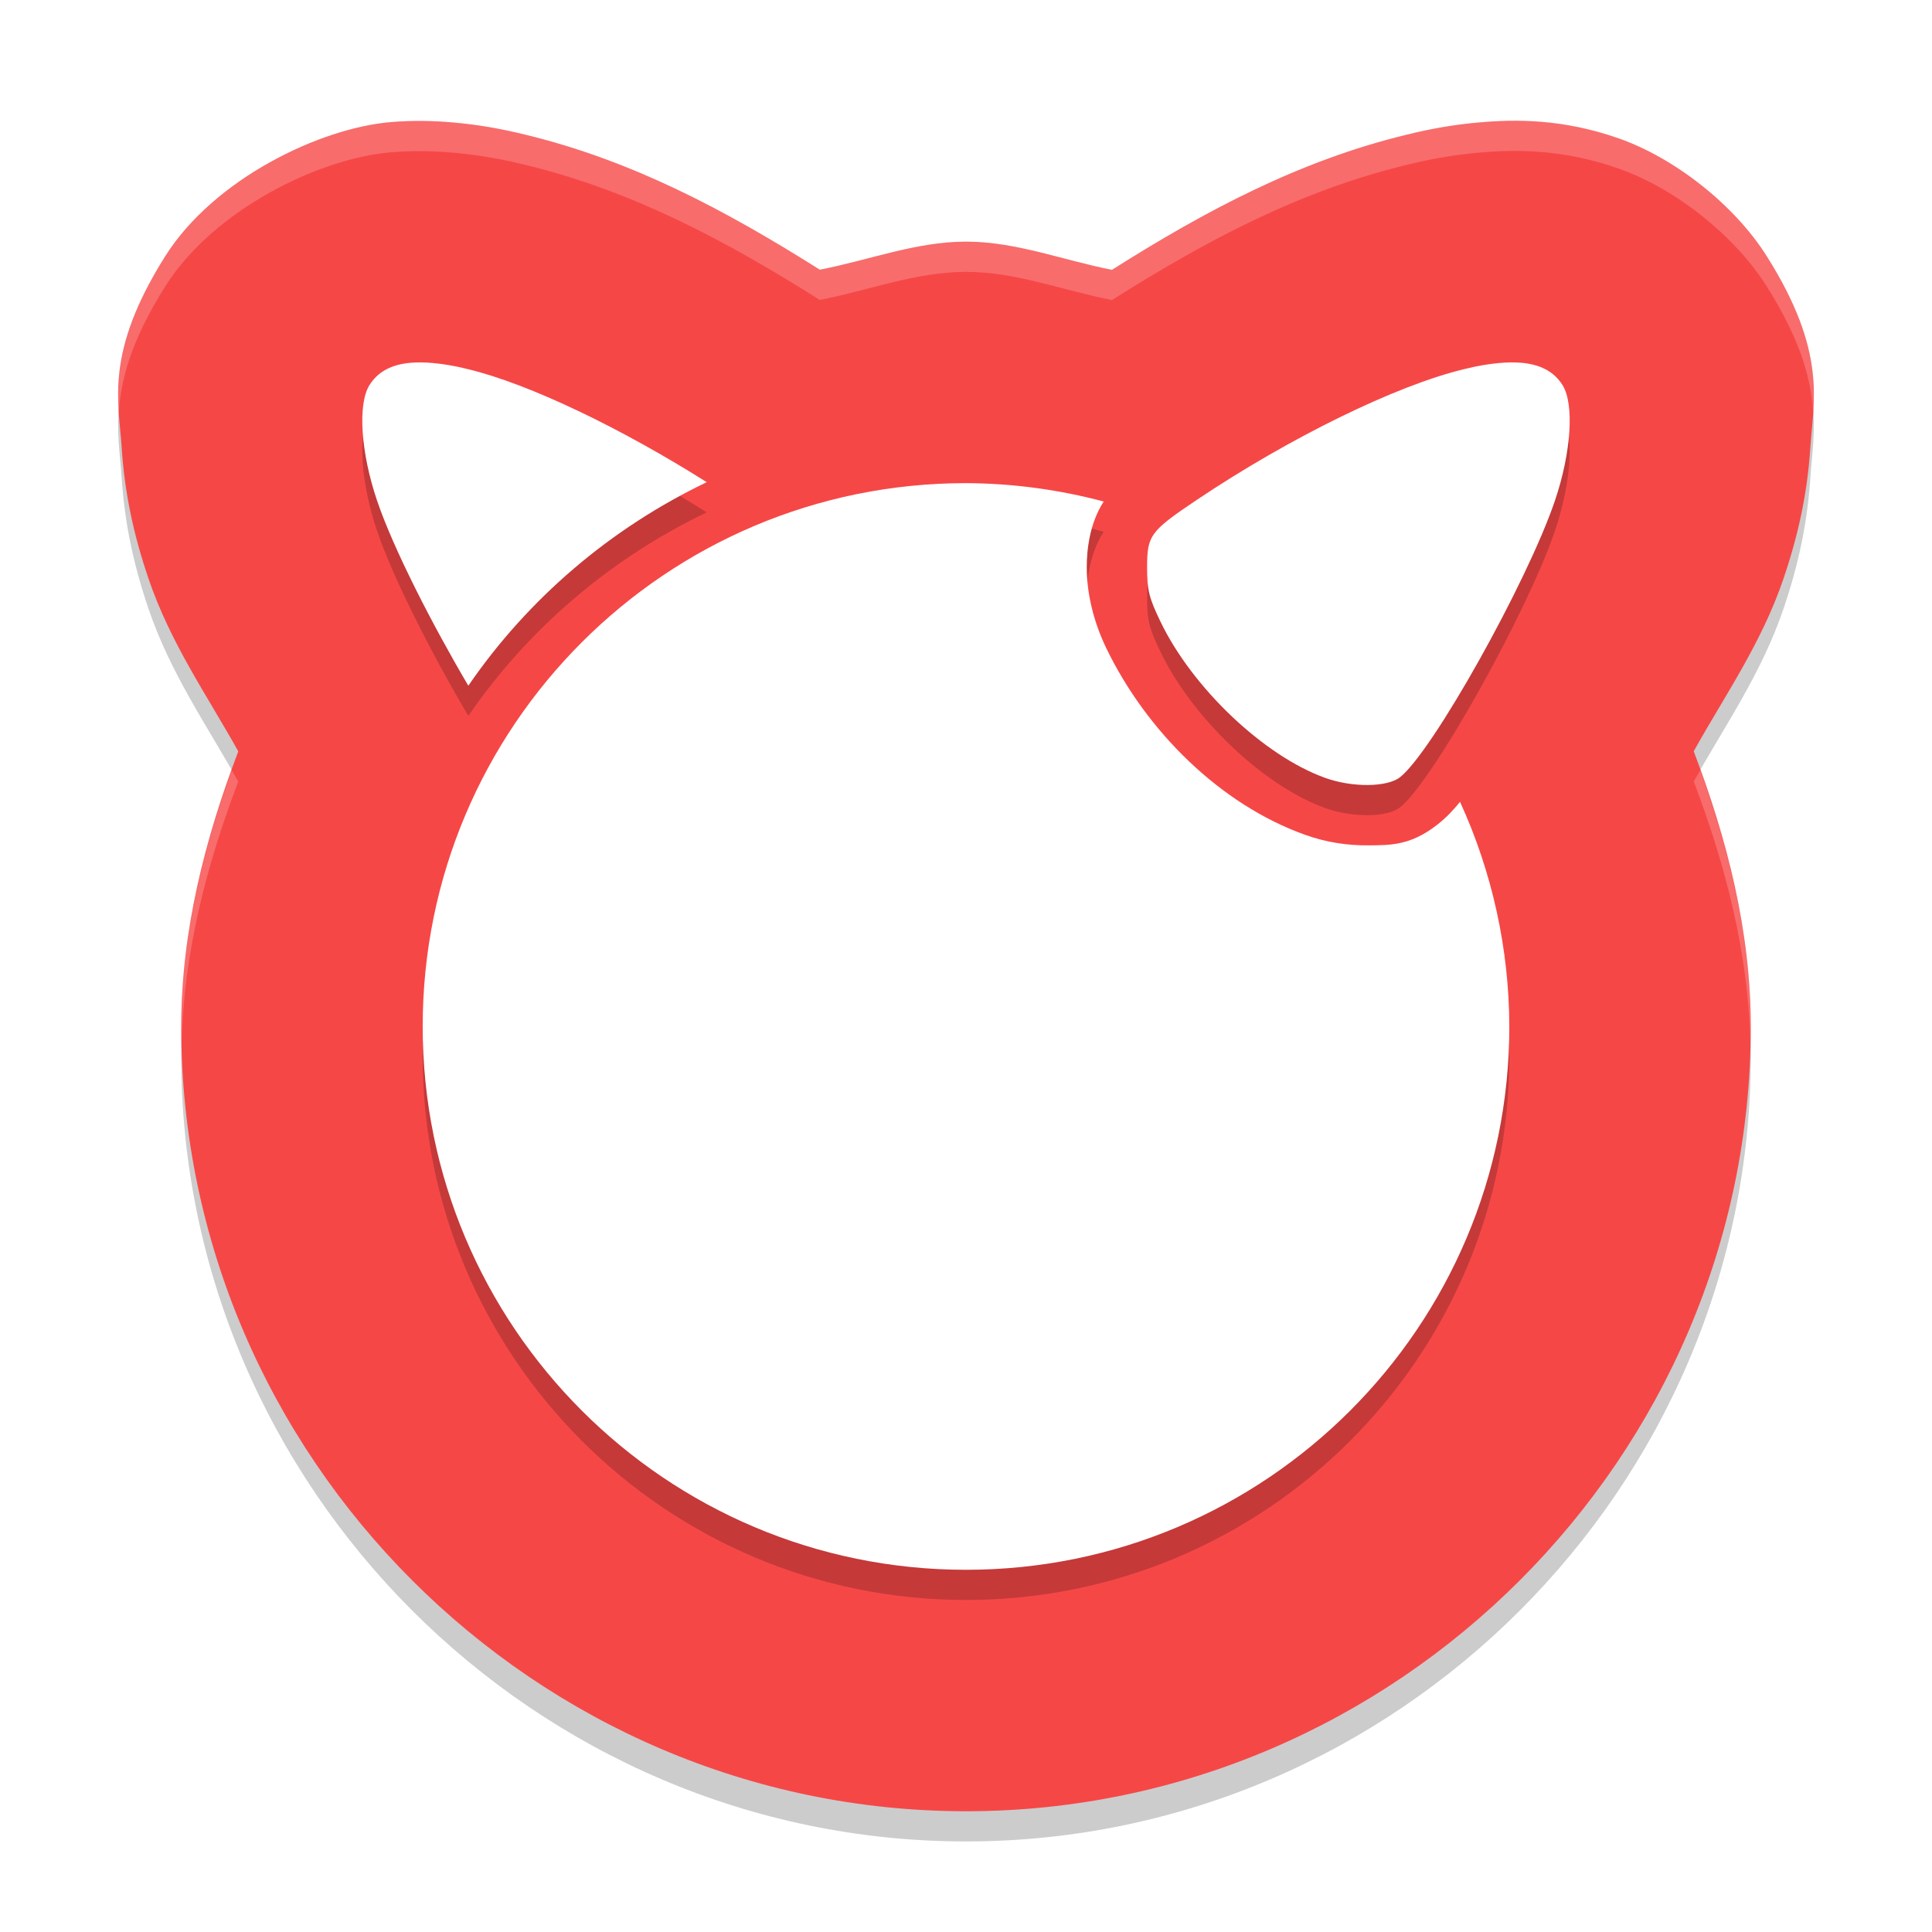
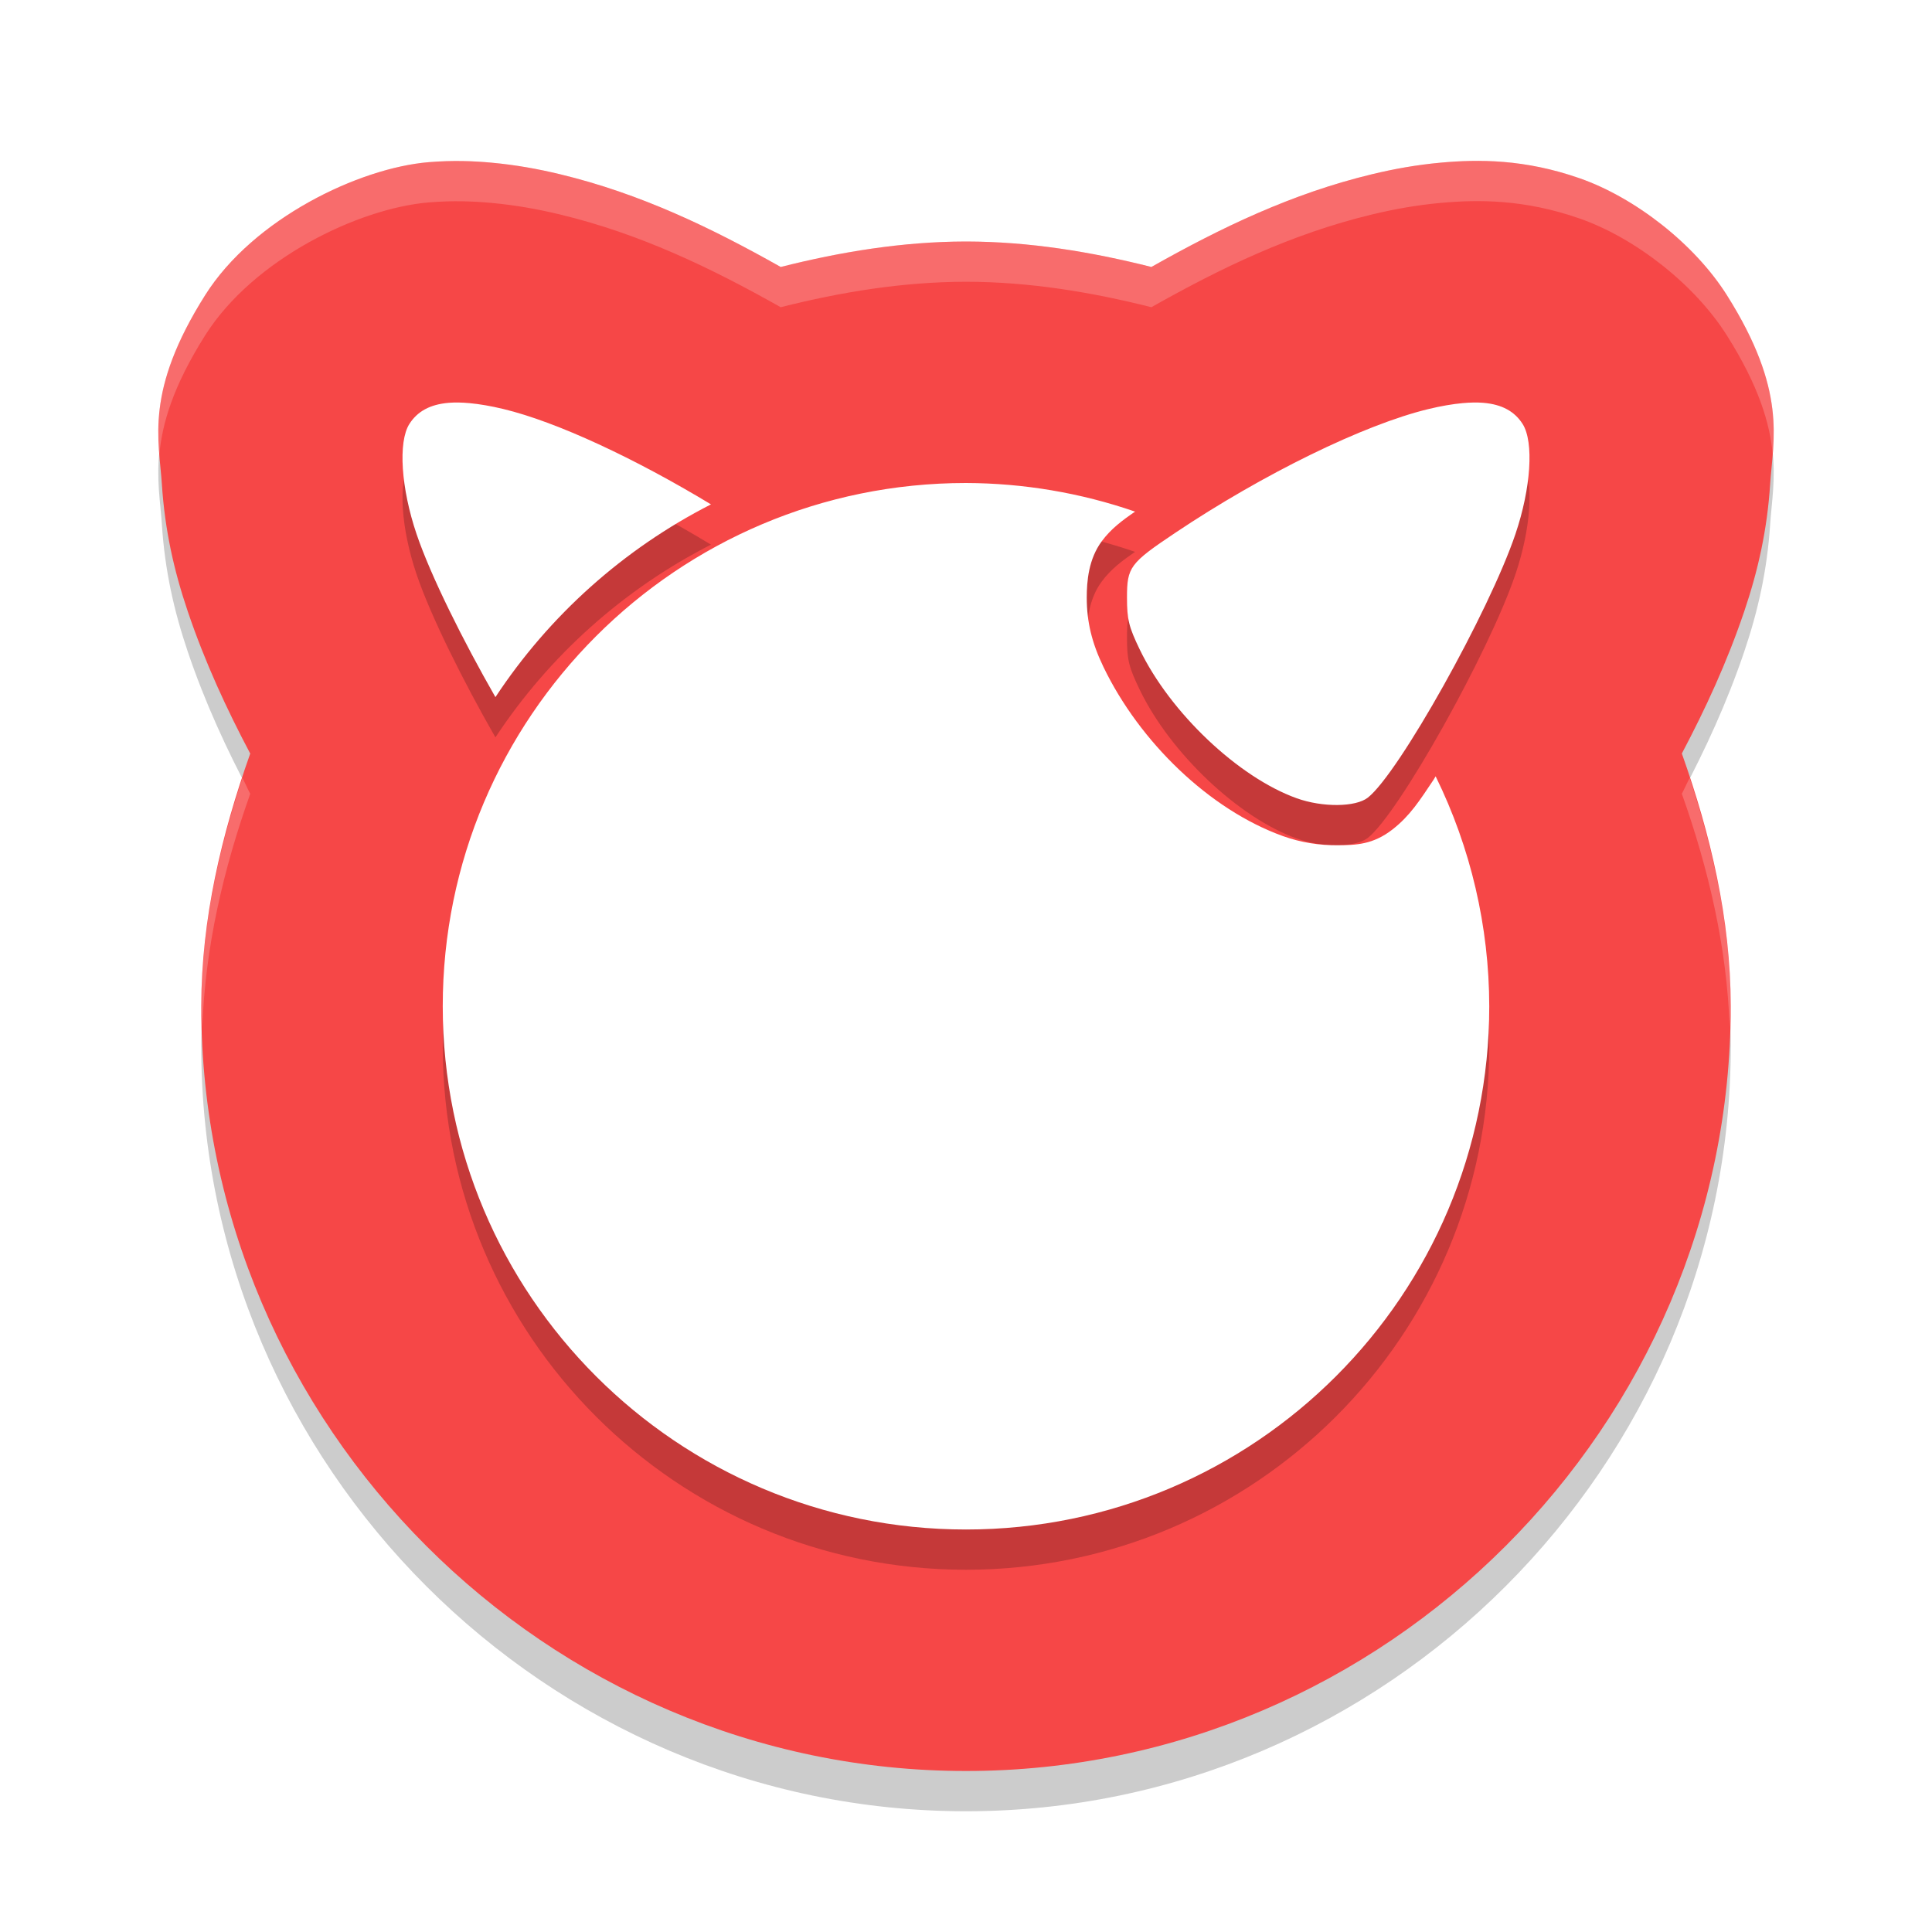
<svg xmlns="http://www.w3.org/2000/svg" xmlns:xlink="http://www.w3.org/1999/xlink" width="384pt" height="384pt" version="1.1" viewBox="0 0 384 384">
  <defs>
    <filter id="alpha" width="100%" height="100%" x="0%" y="0%" filterUnits="objectBoundingBox">
      <feColorMatrix in="SourceGraphic" type="matrix" values="0 0 0 0 1 0 0 0 0 1 0 0 0 0 1 0 0 0 1 0" />
    </filter>
    <mask id="mask0">
      <g filter="url(#alpha)">
        <rect width="384" height="384" x="0" y="0" style="fill:rgb(0%,0%,0%);fill-opacity:0.2" />
      </g>
    </mask>
    <clipPath id="clip1">
      <rect width="384" height="384" x="0" y="0" />
    </clipPath>
    <g id="surface5" clip-path="url(#clip1)">
-       <path style="fill:rgb(0%,0%,0%)" d="M 77.707 30.27 C 63.66 31.434 42.586 41.492 32.852 56.914 C 20.781 76.043 23.582 85.766 24.184 94.949 C 24.781 104.133 26.59 112.363 29.477 120.891 C 33.855 133.82 41.074 144.07 47.359 155.34 C 40.715 172.84 36.062 191.023 36.016 209.898 C 36.016 209.938 36.016 209.977 36.016 210.016 C 36.016 295.594 106.422 366 192 366 C 277.578 366 347.984 295.594 347.984 210.016 L 347.984 209.945 C 347.953 191.043 343.293 172.844 336.641 155.316 C 342.926 144.051 350.145 133.824 354.523 120.891 C 357.41 112.363 359.219 104.133 359.82 94.949 C 360.418 85.766 363.215 76.039 351.148 56.914 C 344.668 46.652 332.836 37.422 321.785 33.527 C 310.758 29.641 301.391 29.664 293.711 30.363 C 288.945 30.785 284.254 31.613 279.578 32.777 C 258.395 37.895 239.793 47.773 221.012 59.633 C 211.344 57.75 202.035 54.059 192.141 54.031 C 192.086 54.031 192.031 54.031 191.977 54.031 C 182.035 54.039 172.66 57.727 162.941 59.609 C 144.176 47.762 125.59 37.891 104.422 32.777 C 99.734 31.609 95.027 30.781 90.246 30.363 C 86.27 30.004 82.121 29.902 77.707 30.27 Z M 77.707 30.27" />
+       <path style="fill:rgb(0%,0%,0%)" d="M 85.203 40.234 C 71.355 41.387 50.395 51.414 40.77 66.672 C 28.742 85.734 31.586 95.297 32.176 104.281 C 32.766 113.266 34.523 121.262 37.328 129.547 C 40.758 139.68 45.074 148.969 49.734 157.781 C 44.008 173.918 40.043 190.605 40 207.875 C 40 207.918 40 207.957 40 208 C 40 291.379 108.621 360 192 360 C 275.379 360 344 291.379 344 208 L 344 207.906 C 343.965 190.625 340.008 173.914 334.281 157.766 C 338.938 148.961 343.242 139.676 346.672 129.547 C 349.477 121.262 351.238 113.266 351.828 104.281 C 352.418 95.297 355.262 85.734 343.234 66.672 C 336.789 56.457 324.945 47.273 313.984 43.438 C 303.023 39.602 293.836 39.648 286.359 40.328 C 281.5 40.77 277.043 41.586 272.719 42.625 C 256.766 46.457 242.699 53.246 228.844 61.062 C 216.82 58.027 204.574 56.027 192.109 56 C 192.027 56 191.941 56 191.859 56 C 179.414 56.035 167.172 58.027 155.172 61.062 C 141.301 53.238 127.223 46.457 111.281 42.625 C 106.957 41.586 102.5 40.77 97.641 40.328 C 94.117 40.008 90.094 39.828 85.203 40.234 Z M 85.203 40.234" />
    </g>
    <mask id="mask1">
      <g filter="url(#alpha)">
        <rect width="384" height="384" x="0" y="0" style="fill:rgb(0%,0%,0%);fill-opacity:0.2" />
      </g>
    </mask>
    <clipPath id="clip2">
      <rect width="384" height="384" x="0" y="0" />
    </clipPath>
    <g id="surface8" clip-path="url(#clip2)">
-       <path style="fill:rgb(0%,0%,0%)" d="M 81.668 78.098 C 77.777 78.422 75.105 79.895 73.441 82.527 C 71.07 86.285 71.695 95.91 74.941 105.496 C 78.168 115.02 85.875 130.066 93.082 142.289 C 104.988 124.961 121.355 110.988 140.469 101.84 C 123.461 91.102 105.176 82.301 93.082 79.387 C 90.445 78.723 88.086 78.328 85.98 78.145 C 84.402 78 82.965 77.992 81.668 78.098 Z M 302.332 78.098 C 301.035 77.992 299.602 78 298.02 78.145 C 295.918 78.328 293.559 78.723 290.922 79.387 C 277.512 82.617 256.41 92.934 237.98 105.285 C 228.602 111.57 227.996 112.391 227.996 118.758 C 228 123.312 228.371 124.82 230.668 129.586 C 237.027 142.777 251.242 156.25 263.406 160.613 C 268.805 162.551 275.707 162.488 278.266 160.473 C 284.688 155.438 303.551 121.758 309.059 105.496 C 312.305 95.91 312.93 86.285 310.559 82.527 C 308.895 79.891 306.227 78.422 302.332 78.098 Z M 192 102.027 C 132.359 102.027 84.012 150.375 84.012 210.016 C 84.012 269.656 132.359 318.004 192 318.004 C 251.641 318.004 299.988 269.656 299.988 210.016 C 299.945 194.605 296.605 179.383 290.195 165.371 C 288.941 166.902 287.625 168.379 285.695 169.895 C 280.336 174.117 276.191 173.98 272.008 174.02 C 267.828 174.055 263.621 173.441 259.352 171.91 C 242.594 165.898 227.875 151.398 219.863 134.789 C 217.355 129.582 216 123.953 216 118.758 C 215.996 115.395 216.523 110.074 219.371 105.684 C 210.441 103.297 201.242 102.07 192 102.027 Z M 192 102.027" />
+       <path style="fill:rgb(0%,0%,0%)" d="M 89.188 88.062 C 85.48 88.371 82.945 89.77 81.359 92.281 C 79.102 95.859 79.707 105.027 82.797 114.156 C 85.625 122.504 92.098 135.441 98.469 146.562 C 109.152 130.352 123.926 117.121 141.312 108.25 C 126.266 99.148 110.664 91.844 100.062 89.297 C 97.551 88.691 95.301 88.309 93.297 88.125 C 91.793 87.988 90.422 87.961 89.188 88.062 Z M 294.812 88.062 C 293.578 87.961 292.207 87.988 290.703 88.125 C 288.699 88.309 286.449 88.691 283.938 89.297 C 271.168 92.367 251.07 102.191 233.516 113.953 C 224.582 119.941 223.996 120.715 224 126.781 C 224.004 131.117 224.344 132.559 226.531 137.094 C 232.59 149.656 246.133 162.5 257.719 166.656 C 262.859 168.5 269.441 168.441 271.875 166.531 C 277.992 161.738 295.957 129.645 301.203 114.156 C 304.293 105.027 304.898 95.859 302.641 92.281 C 301.055 89.77 298.52 88.371 294.812 88.062 Z M 192 104 C 134.562 104 88 150.562 88 208 C 88 265.438 134.562 312 192 312 C 249.438 312 296 265.438 296 208 C 295.977 192.152 292.332 176.52 285.344 162.297 C 285.219 162.484 285.078 162.766 284.953 162.953 C 282.156 167.133 280.254 170.129 276.812 172.828 C 272.871 175.914 269.438 175.969 265.875 176 C 262.312 176.031 258.633 175.484 255.016 174.188 C 240.367 168.934 226.484 155.422 219.328 140.578 C 216.996 135.746 216.004 131.559 216 126.797 C 216 123.504 216.367 119.105 218.984 115.578 C 220.816 113.109 223.031 111.449 225.609 109.688 C 214.797 105.957 203.441 104.035 192 104 Z M 192 104" />
    </g>
    <mask id="mask2">
      <g filter="url(#alpha)">
        <rect width="384" height="384" x="0" y="0" style="fill:rgb(0%,0%,0%);fill-opacity:0.2" />
      </g>
    </mask>
    <clipPath id="clip3">
      <rect width="384" height="384" x="0" y="0" />
    </clipPath>
    <g id="surface11" clip-path="url(#clip3)">
-       <path style="fill:rgb(100%,100%,100%)" d="M 299.789 24.012 C 297.66 24.051 295.629 24.188 293.707 24.363 C 288.941 24.785 284.25 25.617 279.574 26.777 C 258.391 31.898 239.797 41.777 221.016 53.637 C 211.348 51.754 202.035 48.062 192.141 48.035 C 192.086 48.035 192.031 48.035 191.977 48.035 C 182.035 48.043 172.656 51.73 162.938 53.613 C 144.172 41.766 125.594 31.895 104.426 26.777 C 99.738 25.613 95.027 24.785 90.246 24.363 C 86.27 24.004 82.121 23.902 77.707 24.27 C 63.656 25.438 42.582 35.496 32.848 50.918 C 23.699 65.414 23.109 74.492 23.613 82.043 C 23.992 75.609 25.969 67.82 32.848 56.918 C 42.582 41.496 63.656 31.438 77.707 30.27 C 82.121 29.902 86.27 30.004 90.246 30.363 C 95.027 30.785 99.738 31.613 104.426 32.777 C 125.594 37.895 144.172 47.766 162.938 59.613 C 172.656 57.73 182.035 54.043 191.977 54.035 C 192.031 54.035 192.086 54.035 192.141 54.035 C 202.035 54.062 211.348 57.754 221.016 59.637 C 239.797 47.777 258.391 37.898 279.574 32.777 C 284.25 31.617 288.941 30.785 293.707 30.363 C 301.387 29.664 310.762 29.641 321.785 33.527 C 332.836 37.422 344.672 46.656 351.152 56.918 C 358.027 67.816 360.008 75.609 360.387 82.043 C 360.891 74.492 360.297 65.41 351.152 50.918 C 344.672 40.656 332.836 31.422 321.785 27.527 C 313.516 24.613 306.18 23.895 299.789 24.012 Z M 337.945 153.094 C 337.516 153.844 337.066 154.562 336.645 155.32 C 342.977 172.008 347.461 189.309 347.906 207.246 C 347.93 206.168 347.988 205.105 347.988 204.023 L 347.988 203.941 C 347.961 186.383 343.848 169.461 337.945 153.094 Z M 46.055 153.105 C 40.156 169.453 36.055 186.359 36.012 203.895 C 36.012 203.934 36.012 203.984 36.012 204.023 C 36.012 205.121 36.07 206.199 36.094 207.293 C 36.539 189.348 41.016 172.035 47.355 155.344 C 46.934 154.586 46.484 153.855 46.055 153.105 Z M 46.055 153.105" />
+       <path style="fill:rgb(100%,100%,100%)" d="M 292.281 31.984 C 290.195 32.023 288.23 32.156 286.359 32.328 C 281.5 32.77 277.043 33.586 272.719 34.625 C 256.766 38.457 242.699 45.246 228.844 53.062 C 216.82 50.027 204.574 48.027 192.109 48 C 192.027 48 191.941 48 191.859 48 C 179.414 48.035 167.172 50.031 155.172 53.062 C 141.301 45.242 127.223 38.457 111.281 34.625 C 106.957 33.586 102.5 32.77 97.641 32.328 C 94.117 32.008 90.094 31.828 85.203 32.234 C 71.355 33.387 50.395 43.414 40.766 58.672 C 31.301 73.672 31.062 82.746 31.672 90.328 C 32.23 84.219 34.367 76.812 40.766 66.672 C 50.395 51.414 71.355 41.387 85.203 40.234 C 90.094 39.828 94.117 40.008 97.641 40.328 C 102.5 40.77 106.957 41.586 111.281 42.625 C 127.223 46.457 141.301 53.242 155.172 61.062 C 167.172 58.031 179.414 56.035 191.859 56 C 191.941 56 192.027 56 192.109 56 C 204.574 56.027 216.82 58.027 228.844 61.062 C 242.699 53.246 256.766 46.457 272.719 42.625 C 277.043 41.586 281.5 40.77 286.359 40.328 C 293.836 39.648 303.023 39.602 313.984 43.438 C 324.945 47.273 336.789 56.457 343.234 66.672 C 349.629 76.805 351.781 84.207 352.344 90.312 C 352.949 82.734 352.691 73.66 343.234 58.672 C 336.789 48.457 324.945 39.273 313.984 35.438 C 305.766 32.562 298.535 31.863 292.281 31.984 Z M 48.188 154.594 C 43.355 169.238 40.039 184.309 40 199.875 C 40 199.918 40 199.957 40 200 C 40 201.395 40.18 202.754 40.219 204.141 C 40.777 188.203 44.422 172.746 49.734 157.781 C 49.191 156.75 48.723 155.637 48.188 154.594 Z M 335.828 154.594 C 335.297 155.633 334.824 156.738 334.281 157.766 C 339.59 172.738 343.23 188.211 343.781 204.156 C 343.82 202.762 344 201.402 344 200 L 344 199.906 C 343.969 184.332 340.656 169.246 335.828 154.594 Z M 335.828 154.594" />
    </g>
  </defs>
  <g>
    <use mask="url(#mask0)" xlink:href="#surface5" />
-     <path style="fill:rgb(96.471%,27.843%,27.843%)" d="M 77.707 24.27 C 63.66 25.438 42.586 35.496 32.852 50.914 C 20.781 70.043 23.582 79.77 24.184 88.949 C 24.781 98.133 26.59 106.367 29.477 114.895 C 33.855 127.82 41.074 138.07 47.359 149.344 C 40.715 166.844 36.062 185.023 36.016 203.898 C 36.016 203.941 36.016 203.977 36.016 204.02 C 36.016 289.598 106.422 360 192 360 C 277.578 360 347.984 289.598 347.984 204.02 L 347.984 203.945 C 347.953 185.043 343.293 166.844 336.641 149.32 C 342.926 138.055 350.145 127.824 354.523 114.895 C 357.41 106.367 359.219 98.133 359.82 88.949 C 360.418 79.77 363.215 70.039 351.148 50.914 C 344.668 40.652 332.836 31.422 321.785 27.527 C 310.758 23.645 301.391 23.664 293.711 24.363 C 288.945 24.785 284.254 25.617 279.578 26.777 C 258.395 31.898 239.793 41.773 221.012 53.633 C 211.344 51.75 202.035 48.059 192.141 48.031 C 192.086 48.031 192.031 48.031 191.977 48.031 C 182.035 48.039 172.66 51.73 162.941 53.609 C 144.176 41.766 125.59 31.895 104.422 26.777 C 99.734 25.613 95.027 24.785 90.246 24.363 C 86.27 24.004 82.121 23.902 77.707 24.27 Z M 77.707 24.27" />
+     <path style="fill:rgb(96.471%,27.843%,27.843%)" d="M 85.203 32.234 C 71.355 33.387 50.395 43.414 40.77 58.672 C 28.742 77.734 31.586 87.297 32.176 96.281 C 32.766 105.266 34.523 113.262 37.328 121.547 C 40.758 131.68 45.074 140.969 49.734 149.781 C 44.008 165.918 40.043 182.605 40 199.875 C 40 199.918 40 199.957 40 200 C 40 283.379 108.621 352 192 352 C 275.379 352 344 283.379 344 200 L 344 199.906 C 343.965 182.625 340.008 165.914 334.281 149.766 C 338.938 140.961 343.242 131.676 346.672 121.547 C 349.477 113.262 351.238 105.266 351.828 96.281 C 352.418 87.297 355.262 77.734 343.234 58.672 C 336.789 48.457 324.945 39.273 313.984 35.438 C 303.023 31.602 293.836 31.648 286.359 32.328 C 281.5 32.77 277.043 33.586 272.719 34.625 C 256.766 38.457 242.699 45.246 228.844 53.062 C 216.82 50.027 204.574 48.027 192.109 48 C 192.027 48 191.941 48 191.859 48 C 179.414 48.035 167.172 50.031 155.172 53.062 C 141.301 45.242 127.223 38.457 111.281 34.625 C 106.957 33.586 102.5 32.77 97.641 32.328 C 94.117 32.008 90.094 31.828 85.203 32.234 Z M 85.203 32.234" />
    <use mask="url(#mask1)" xlink:href="#surface8" />
-     <path style="fill:rgb(100%,100%,100%)" d="M 81.668 72.102 C 77.777 72.426 75.105 73.895 73.441 76.531 C 71.07 80.289 71.695 89.914 74.941 99.496 C 78.168 109.023 85.875 124.07 93.082 136.289 C 104.988 118.961 121.355 104.992 140.469 95.84 C 123.461 85.105 105.176 76.305 93.082 73.391 C 90.445 72.723 88.086 72.328 85.98 72.148 C 84.402 72.004 82.965 71.992 81.668 72.102 Z M 302.332 72.102 C 301.035 71.992 299.602 72.004 298.02 72.148 C 295.918 72.328 293.559 72.723 290.922 73.391 C 277.512 76.617 256.41 86.938 237.98 99.285 C 228.602 105.57 227.996 106.391 227.996 112.762 C 228 117.312 228.371 118.82 230.668 123.586 C 237.027 136.777 251.242 150.254 263.406 154.617 C 268.805 156.551 275.707 156.488 278.266 154.477 C 284.688 149.441 303.551 115.758 309.059 99.496 C 312.305 89.914 312.93 80.289 310.559 76.531 C 308.895 73.895 306.227 72.426 302.332 72.102 Z M 192 96.027 C 132.359 96.027 84.012 144.375 84.012 204.016 C 84.012 263.656 132.359 312.008 192 312.008 C 251.641 312.008 299.988 263.656 299.988 204.016 C 299.945 188.609 296.605 173.387 290.195 159.375 C 288.941 160.906 287.625 162.379 285.695 163.895 C 280.336 168.117 276.191 167.984 272.008 168.02 C 267.828 168.059 263.621 167.441 259.352 165.91 C 242.594 159.902 227.875 145.398 219.863 128.789 C 217.355 123.582 216 117.953 216 112.762 C 215.996 109.398 216.523 104.074 219.371 99.684 C 210.441 97.301 201.242 96.07 192 96.027 Z M 192 96.027" />
+     <path style="fill:rgb(100%,100%,100%)" d="M 89.188 80.062 C 85.48 80.371 82.945 81.77 81.359 84.281 C 79.102 87.859 79.707 97.027 82.797 106.156 C 85.625 114.504 92.098 127.441 98.469 138.562 C 109.152 122.355 123.926 109.121 141.312 100.25 C 126.266 91.148 110.664 83.844 100.062 81.297 C 97.551 80.691 95.301 80.309 93.297 80.125 C 91.793 79.988 90.422 79.961 89.188 80.062 Z M 294.812 80.062 C 293.578 79.961 292.207 79.988 290.703 80.125 C 288.699 80.309 286.449 80.691 283.938 81.297 C 271.168 84.367 251.07 94.191 233.516 105.953 C 224.582 111.941 223.996 112.715 224 118.781 C 224.004 123.117 224.344 124.559 226.531 129.094 C 232.59 141.656 246.133 154.5 257.719 158.656 C 262.859 160.5 269.441 160.441 271.875 158.531 C 277.992 153.738 295.957 121.645 301.203 106.156 C 304.293 97.027 304.898 87.859 302.641 84.281 C 301.055 81.77 298.52 80.371 294.812 80.062 Z M 192 96 C 134.562 96 88 142.562 88 200 C 88 257.438 134.562 304 192 304 C 249.438 304 296 257.438 296 200 C 295.977 184.152 292.332 168.52 285.344 154.297 C 285.219 154.484 285.078 154.766 284.953 154.953 C 282.156 159.133 280.254 162.129 276.812 164.828 C 272.871 167.914 269.438 167.969 265.875 168 C 262.312 168.031 258.633 167.484 255.016 166.188 C 240.367 160.934 226.484 147.422 219.328 132.578 C 216.996 127.746 216.004 123.559 216 118.797 C 216 115.504 216.367 111.105 218.984 107.578 C 220.816 105.109 223.031 103.449 225.609 101.688 C 214.797 97.957 203.441 96.035 192 96 Z M 192 96" />
    <use mask="url(#mask2)" xlink:href="#surface11" />
  </g>
</svg>
